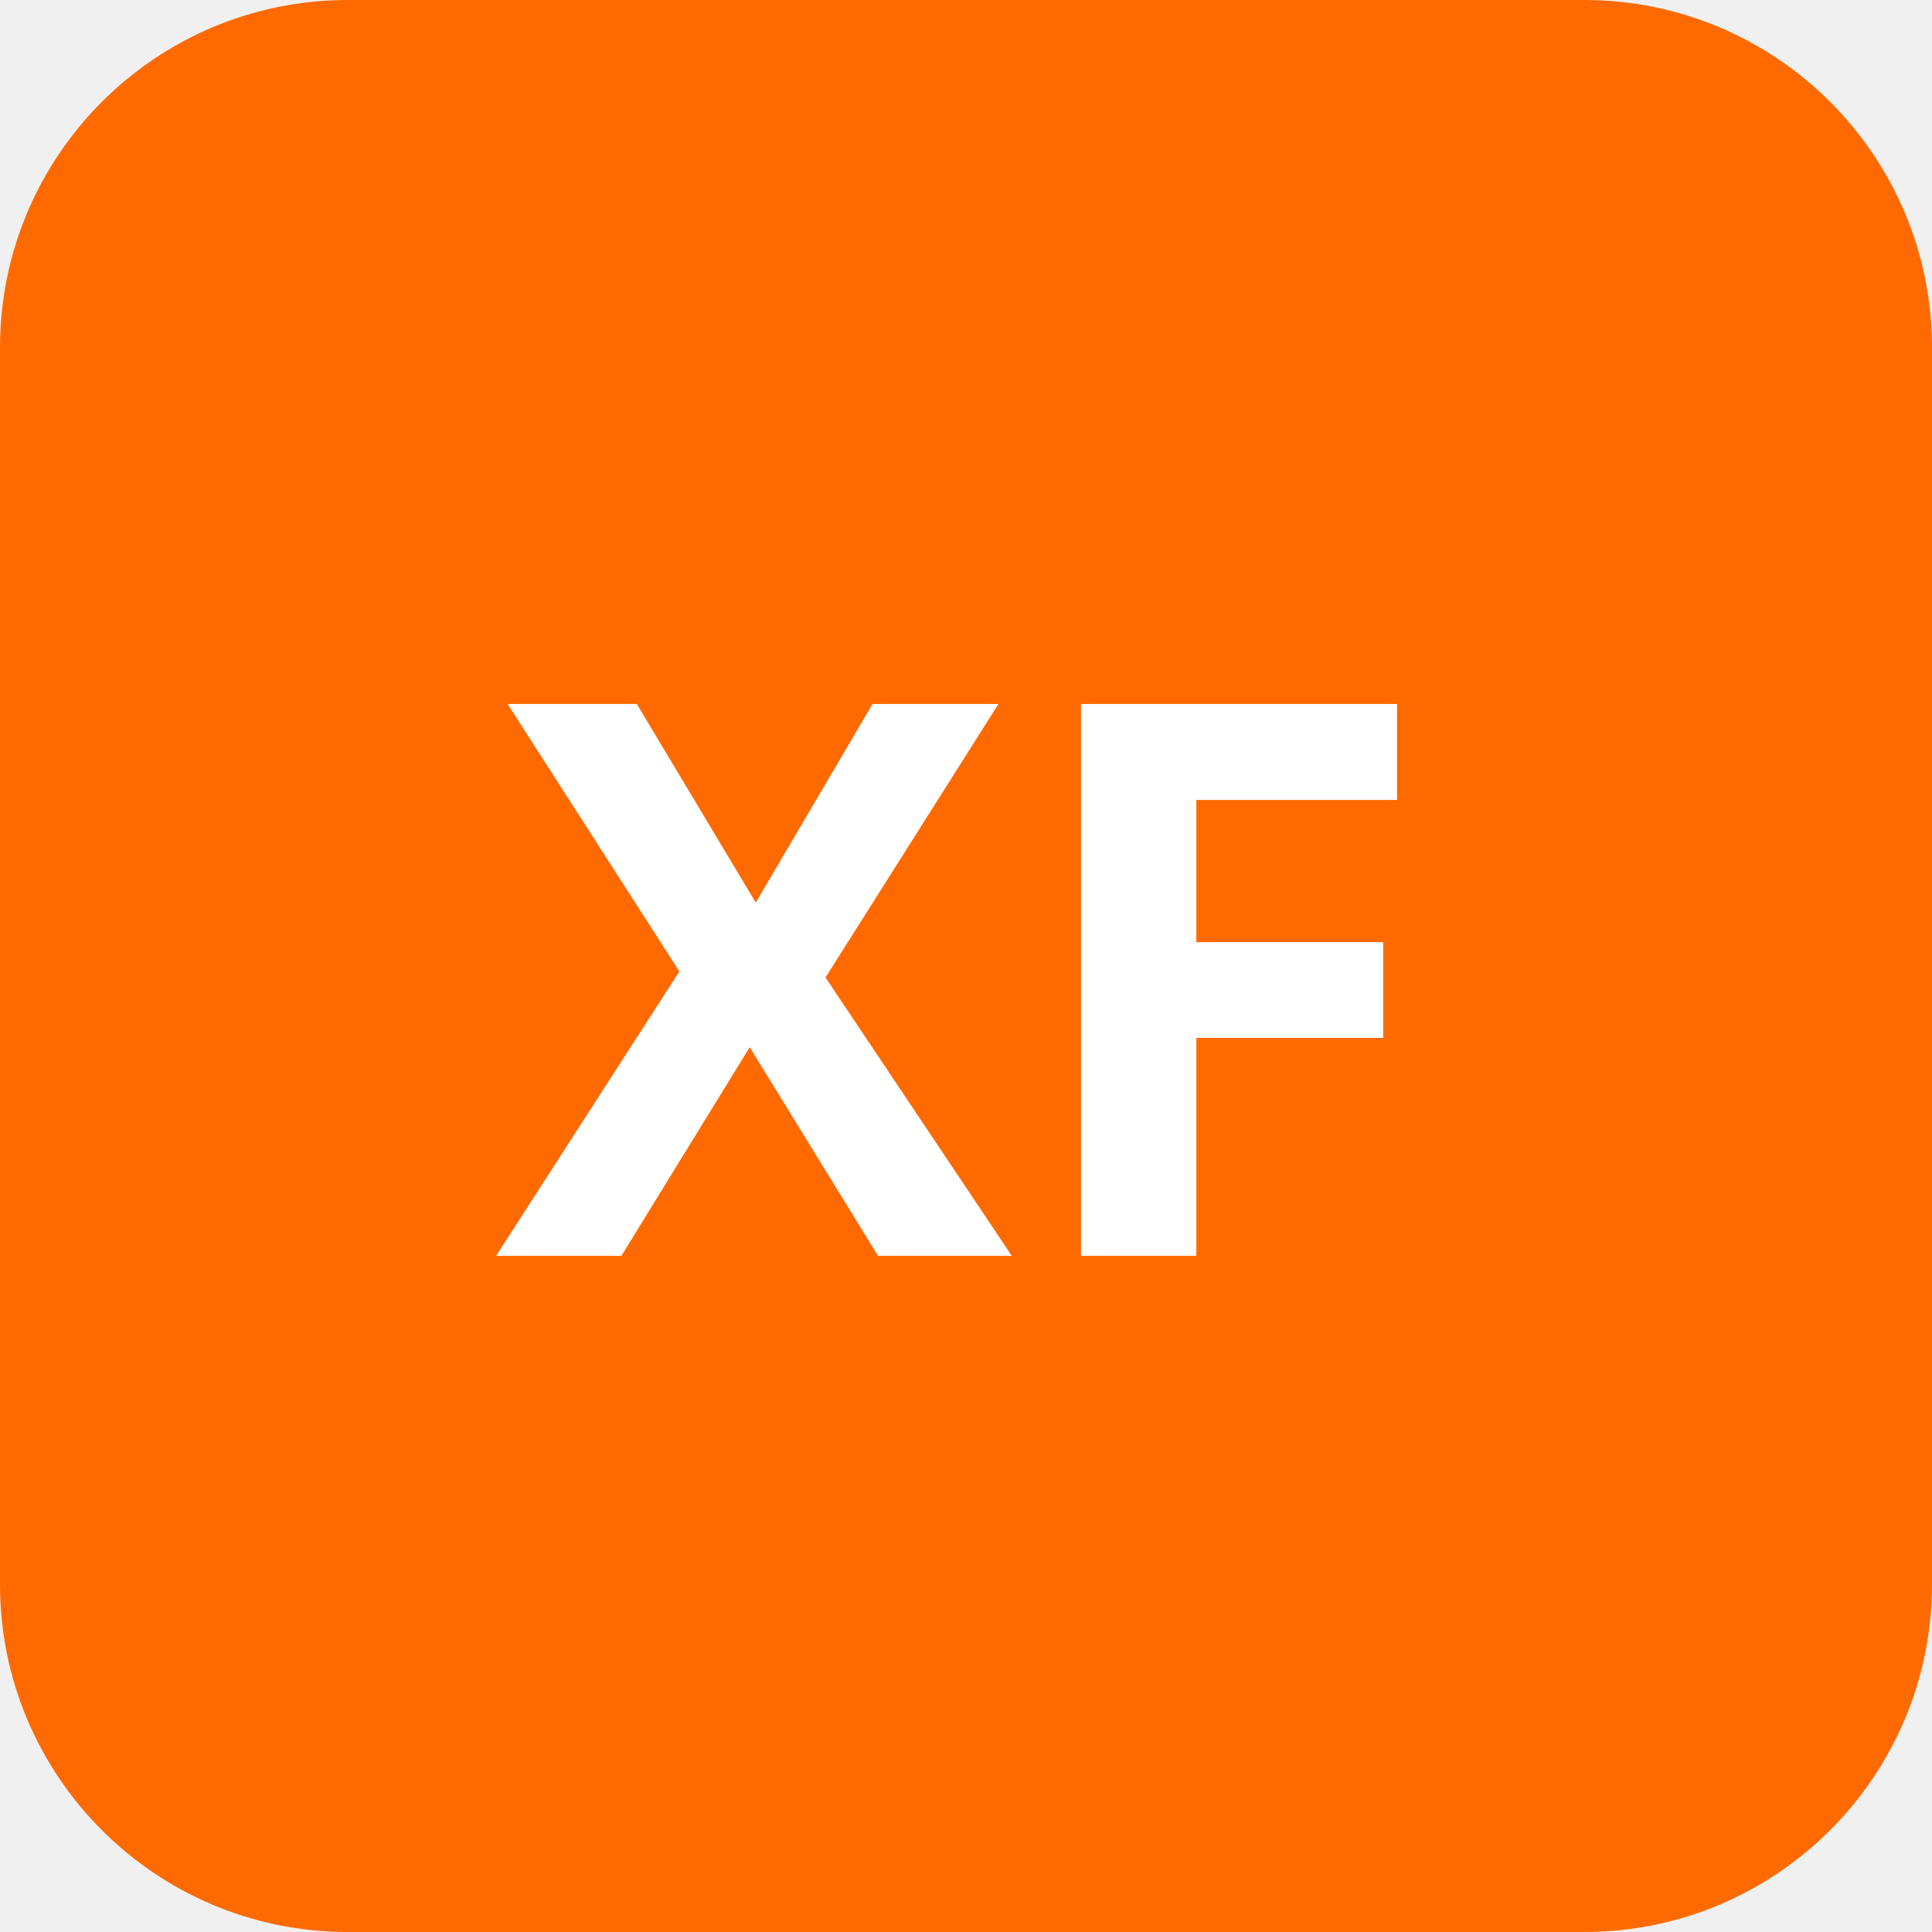
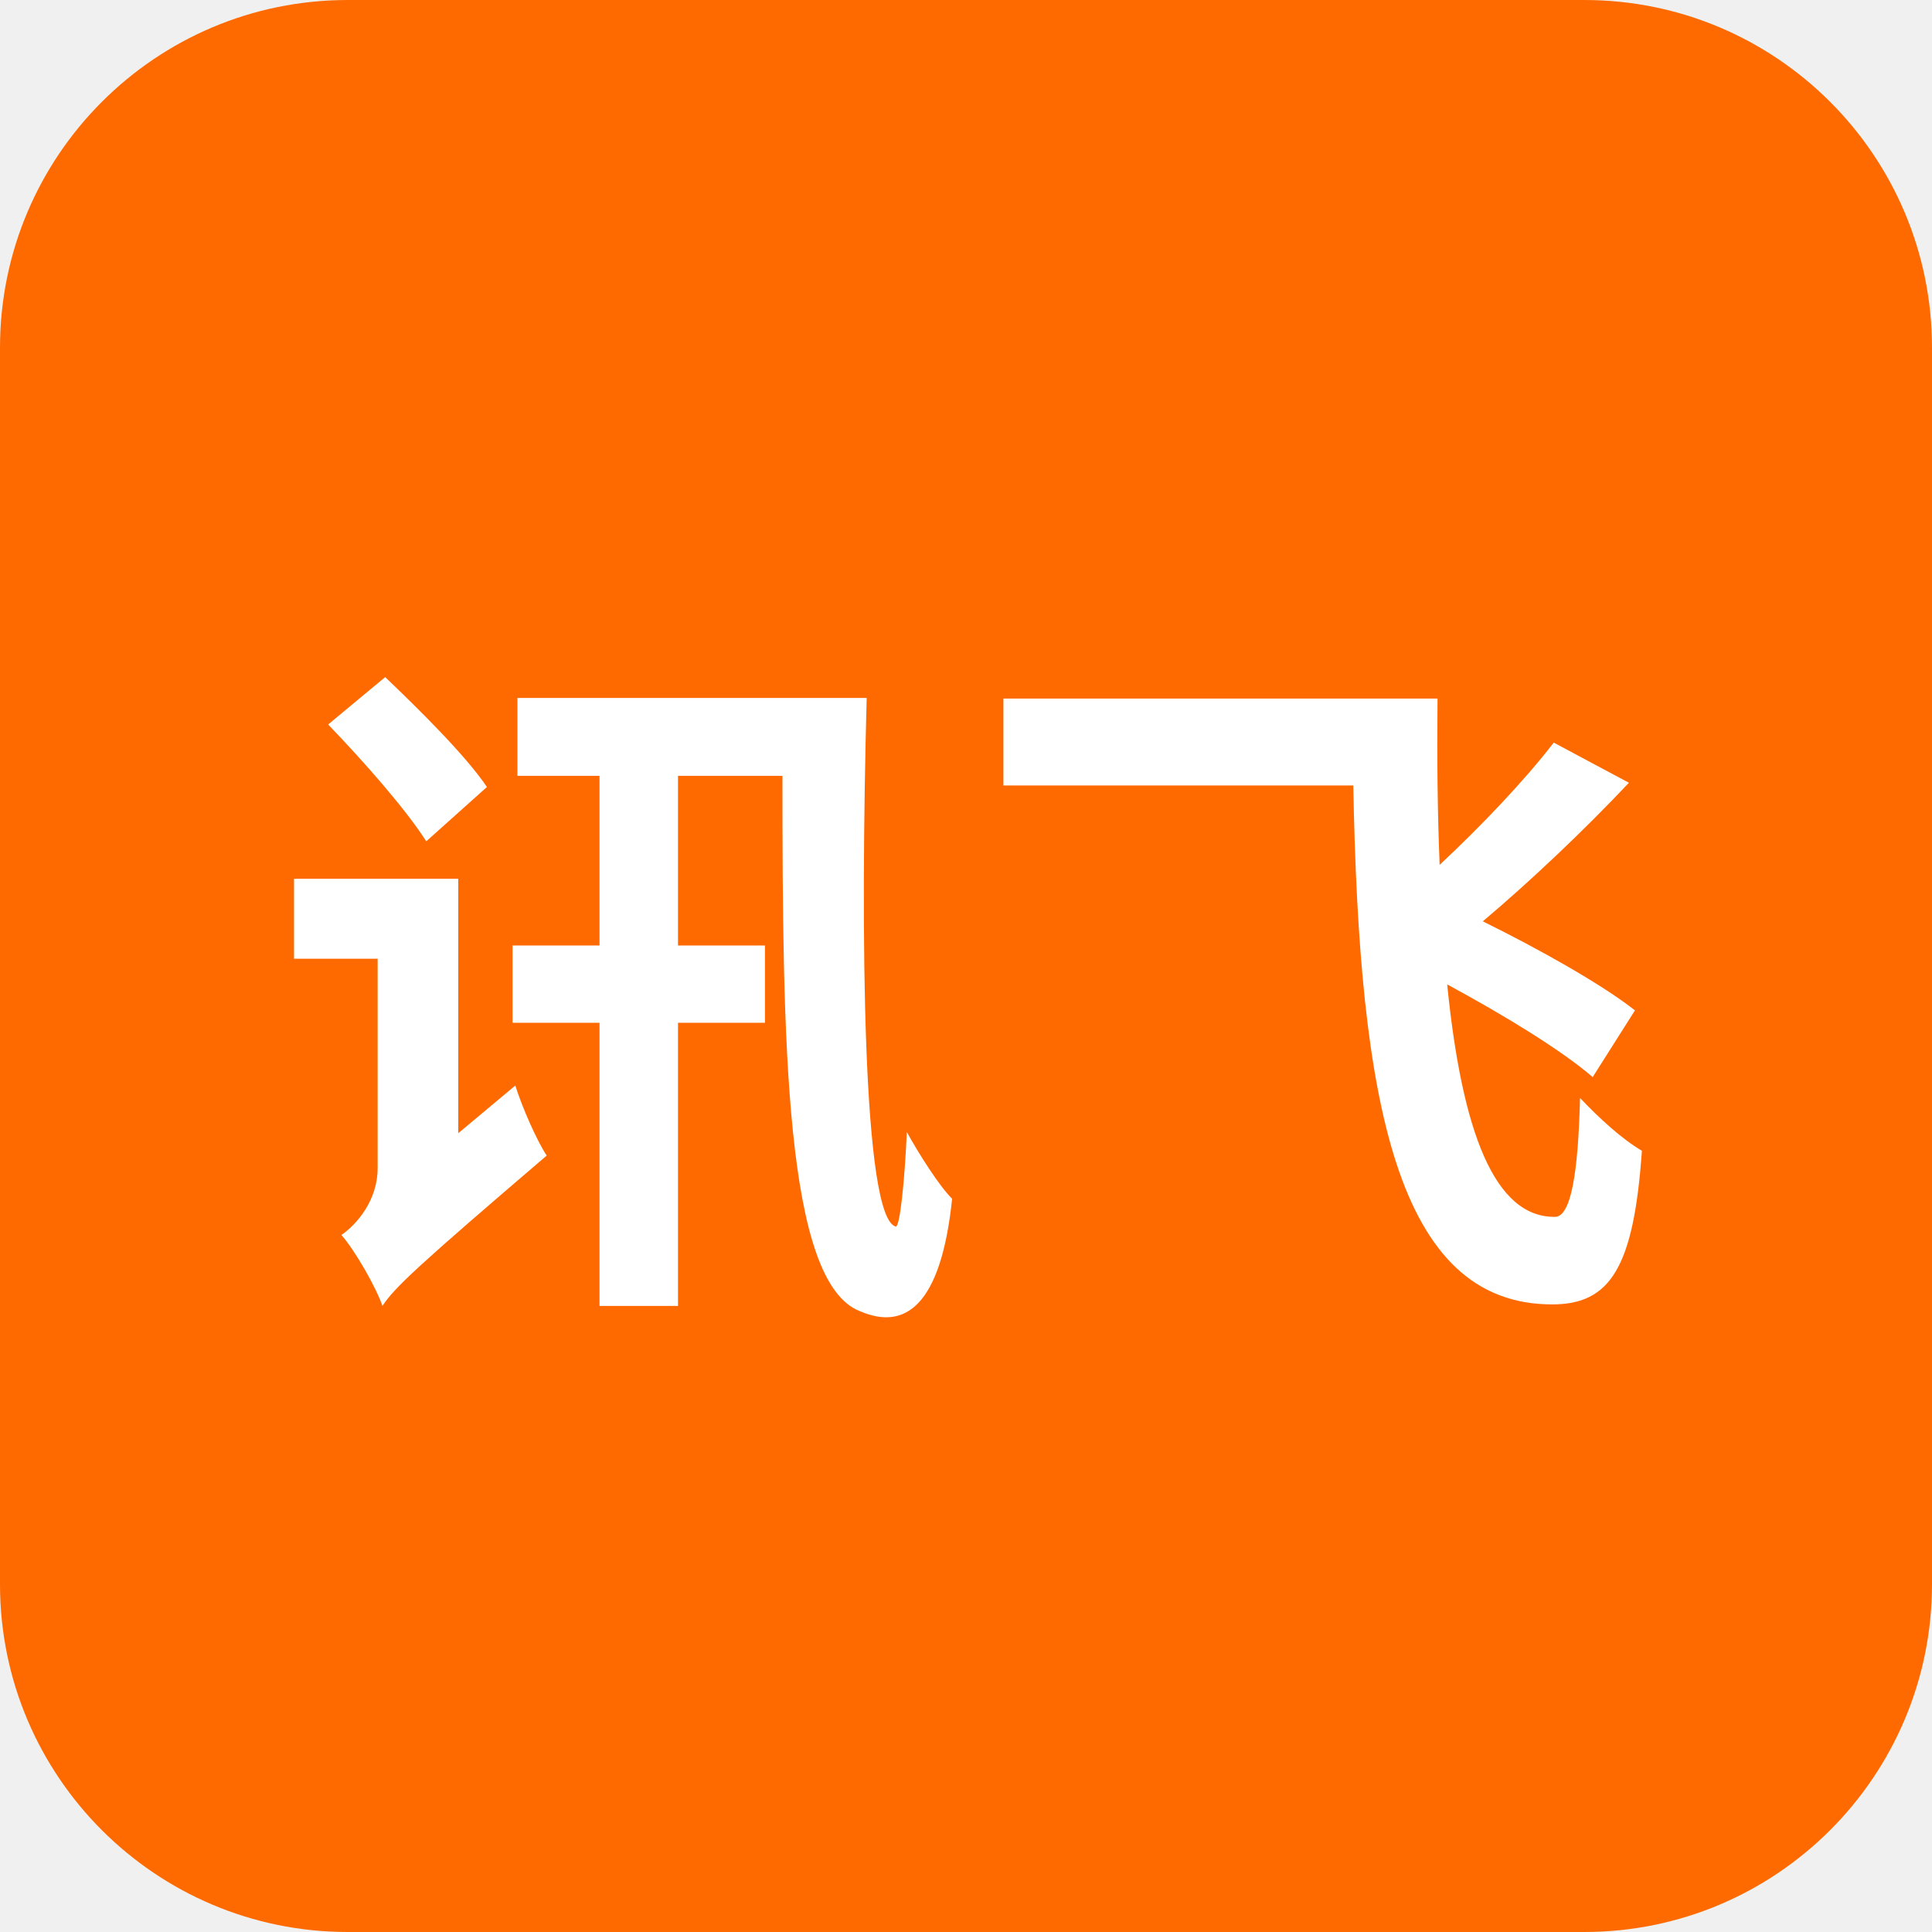
<svg xmlns="http://www.w3.org/2000/svg" viewBox="0 0 100 100">
  <rect width="100" height="100" rx="18" fill="#ff6a00" />
-   <text x="50" y="65" font-family="system-ui" font-size="40" font-weight="700" fill="white" text-anchor="middle">XF</text>
+   <text x="50" y="65" font-family="system-ui" font-size="36" font-weight="700" fill="white" text-anchor="middle">讯飞</text>
</svg>
